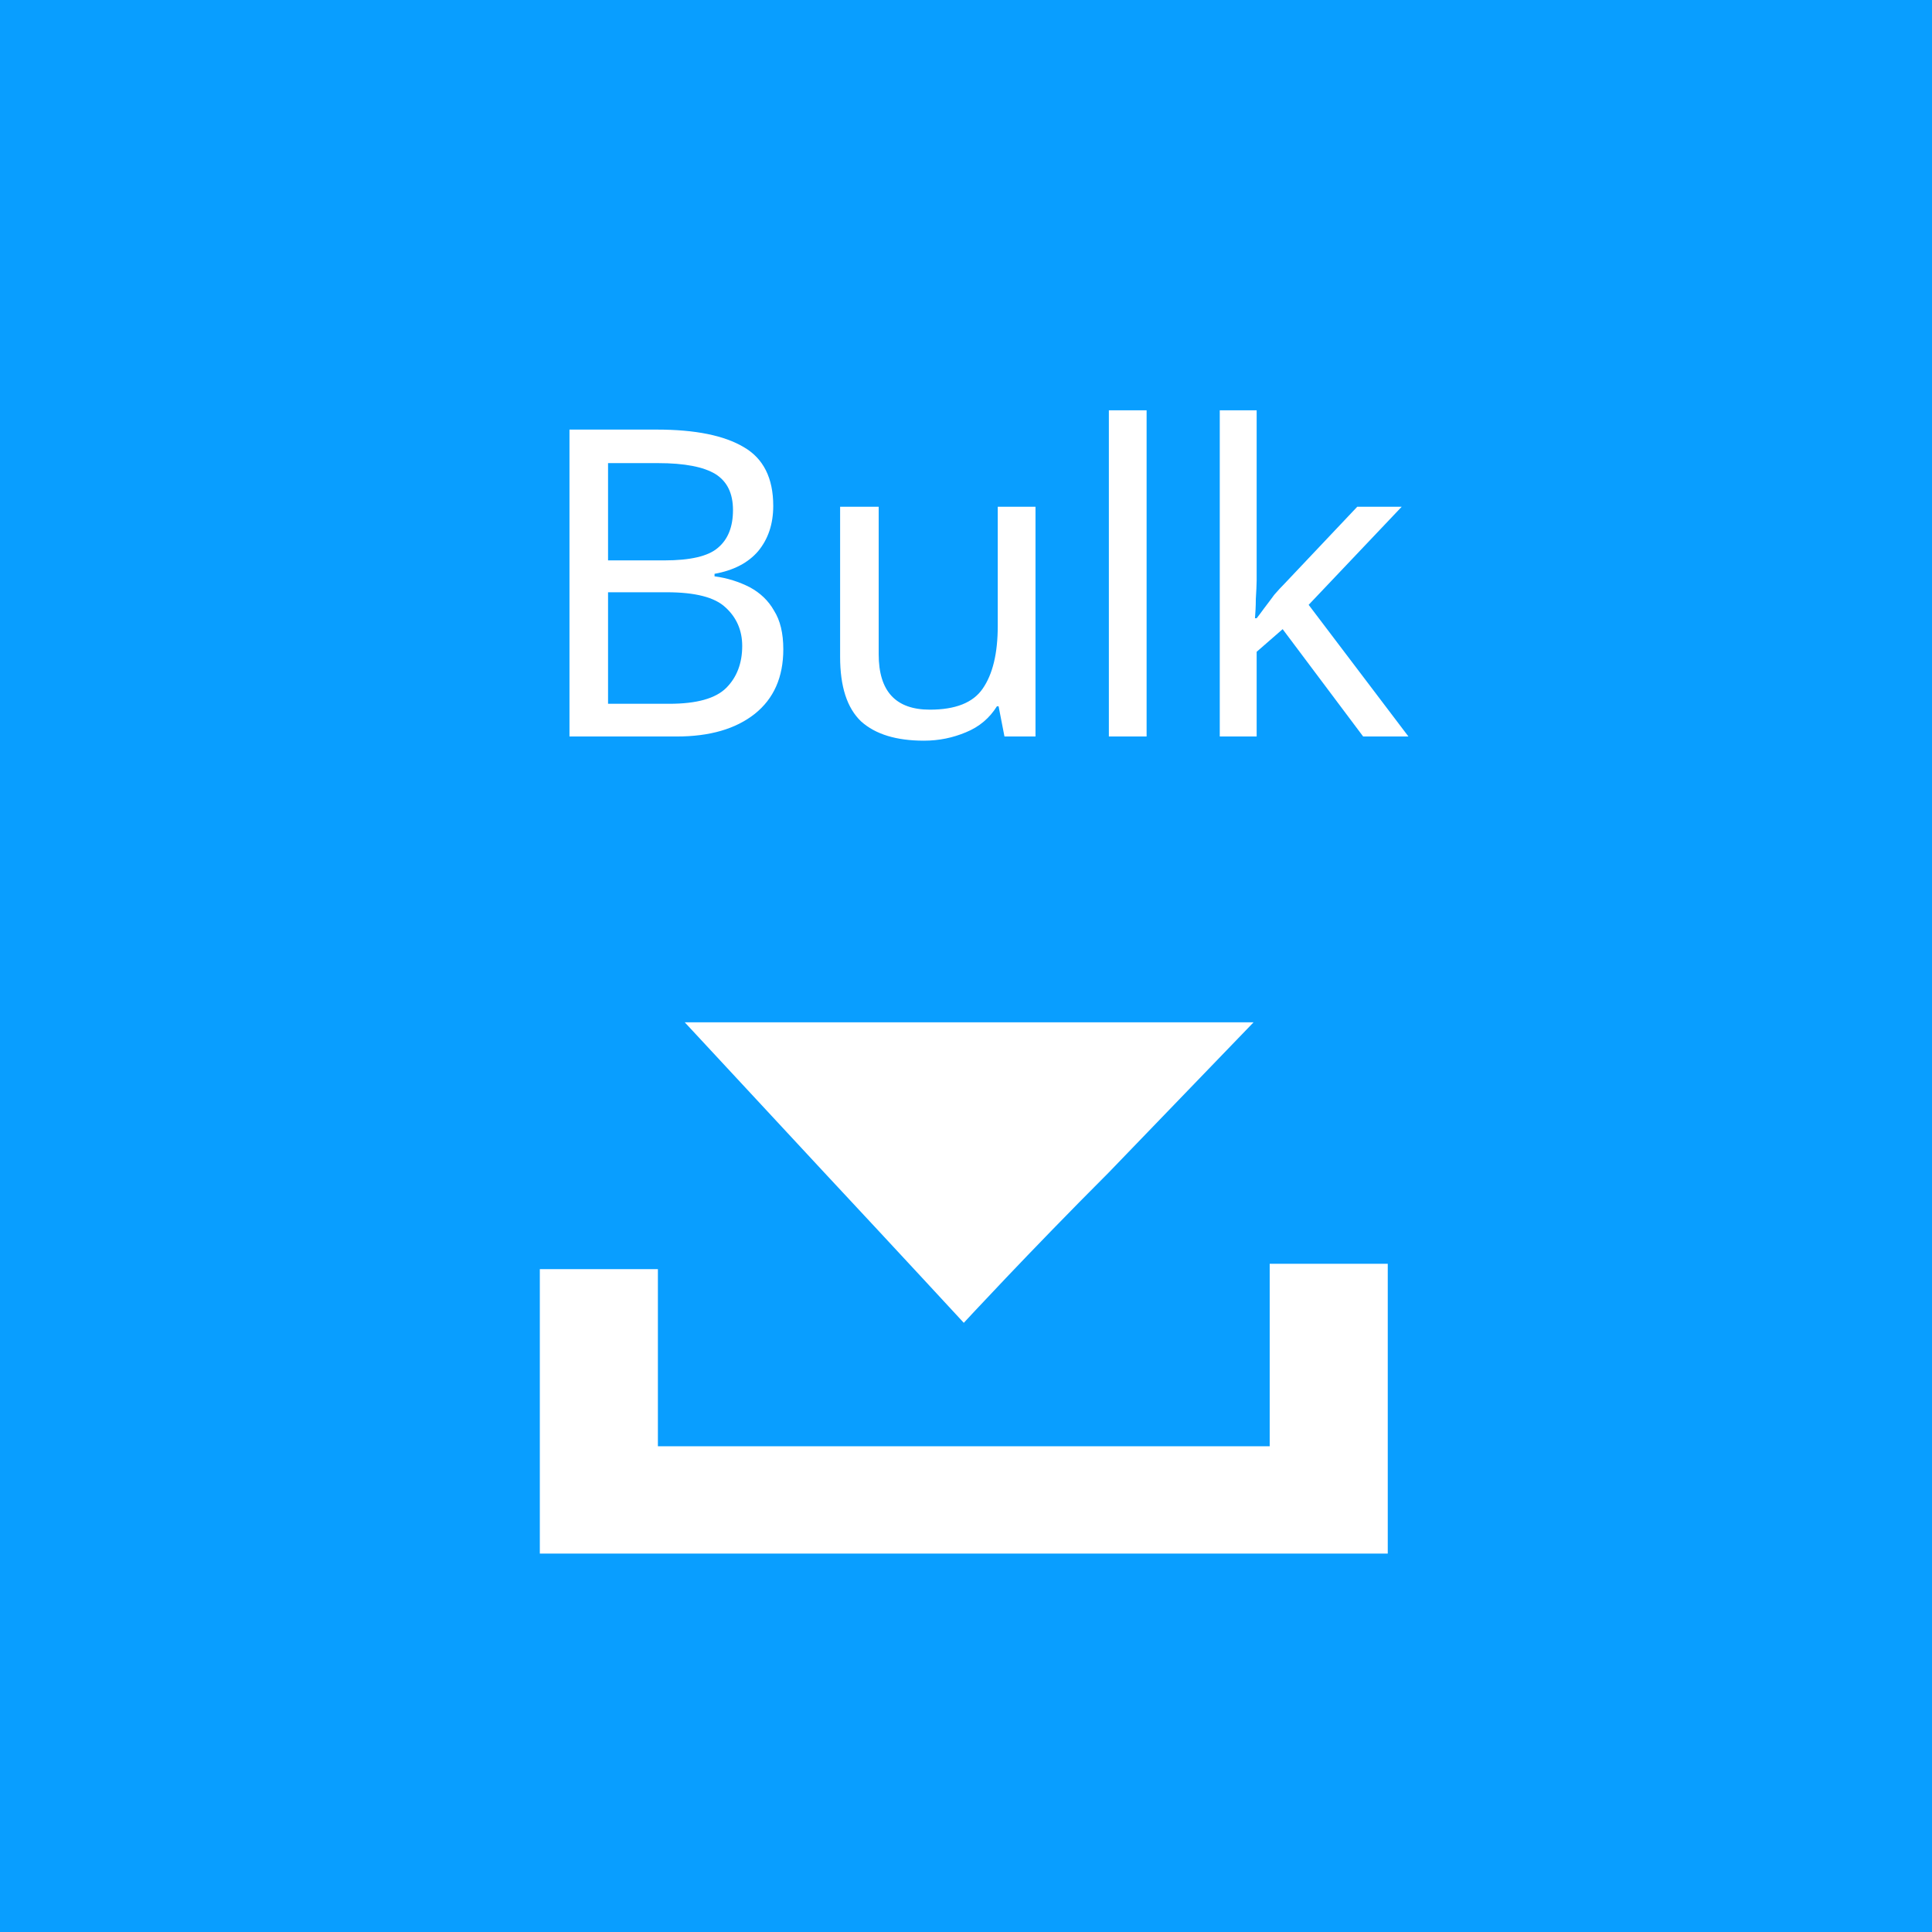
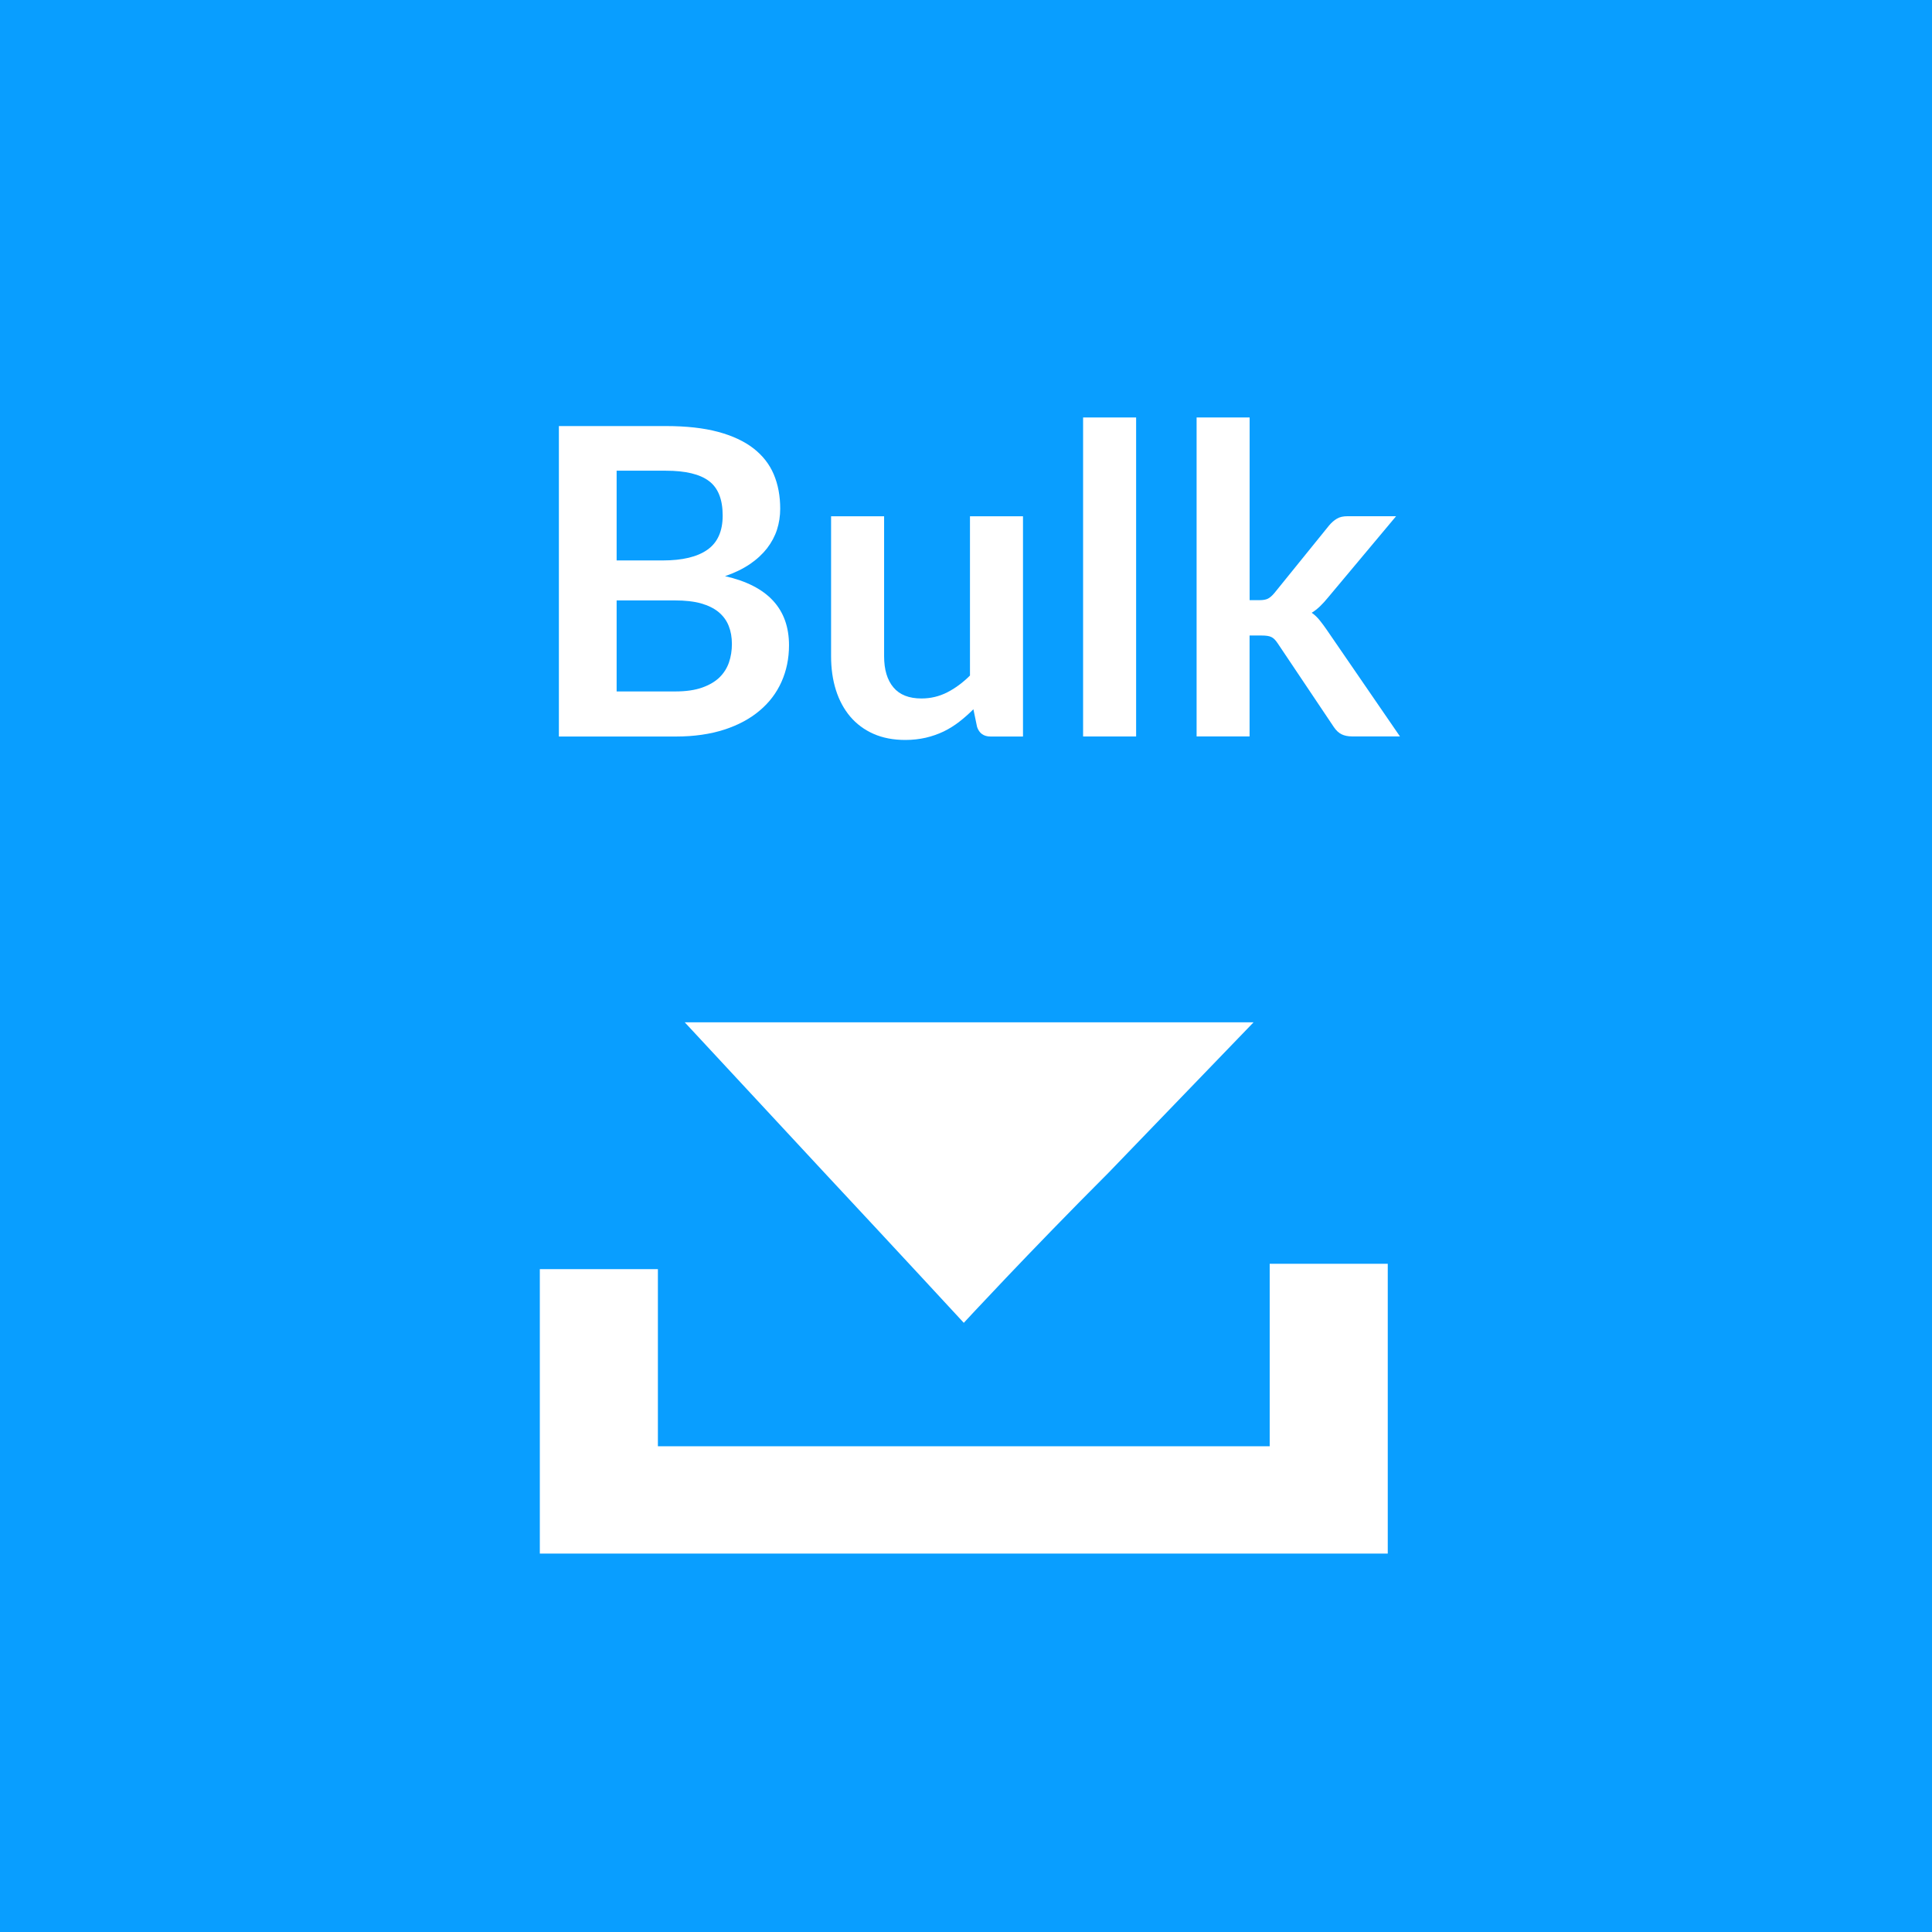
<svg xmlns="http://www.w3.org/2000/svg" version="1.1" id="Layer_1" x="0px" y="0px" viewBox="0 0 36 36" style="enable-background:new 0 0 36 36;" xml:space="preserve">
  <style type="text/css">
	.st0{fill:#099EFF;}
- 	.st1{fill:#FFFFFF;}
- 	.st2{font-family:'Lato-Bold';}
- 	.st3{font-size:8px;}
+ 	.st1{enable-background:new    ;}
+ 	.st2{fill:#FFFFFF;}
</style>
  <rect class="st0" width="36" height="36" />
-   <text transform="matrix(1 0 0 1 9.8301 13.7234)" class="st1 st2 st3">Bulk</text>
+   <g class="st1">
+     <path class="st2" d="M10.414,13.724V7.939h1.996c0.378,0,0.702,0.036,0.97,0.108   c0.268,0.072,0.488,0.175,0.66,0.308c0.172,0.134,0.298,0.295,0.378,0.484   s0.12,0.402,0.12,0.64c0,0.136-0.02,0.267-0.06,0.391   c-0.04,0.123-0.102,0.239-0.186,0.348c-0.084,0.107-0.19,0.206-0.32,0.294   s-0.284,0.163-0.462,0.224c0.794,0.179,1.192,0.608,1.192,1.288   c0,0.245-0.047,0.473-0.14,0.681s-0.229,0.387-0.408,0.537   c-0.179,0.151-0.399,0.27-0.66,0.354s-0.56,0.128-0.896,0.128H10.414z    M11.49,10.443h0.86c0.365,0,0.643-0.066,0.832-0.2   c0.189-0.133,0.284-0.345,0.284-0.636c0-0.301-0.085-0.516-0.256-0.644   c-0.17-0.128-0.438-0.192-0.8-0.192h-0.92V10.443z M11.49,11.188v1.696h1.092   c0.2,0,0.367-0.024,0.502-0.072s0.243-0.112,0.324-0.191   c0.081-0.08,0.14-0.174,0.176-0.28S13.638,12.12,13.638,12   c0-0.126-0.02-0.238-0.06-0.338c-0.04-0.101-0.103-0.186-0.188-0.257   c-0.085-0.07-0.195-0.124-0.328-0.162C12.929,11.206,12.768,11.188,12.578,11.188   H11.49z" />
+     <path class="st2" d="M16.474,9.62v2.607c0,0.251,0.058,0.444,0.174,0.582   c0.116,0.138,0.29,0.206,0.522,0.206c0.171,0,0.331-0.038,0.48-0.114   s0.291-0.181,0.424-0.313V9.62H19.062v4.104h-0.604   c-0.128,0-0.212-0.06-0.252-0.18l-0.068-0.328   c-0.085,0.085-0.173,0.163-0.264,0.233c-0.091,0.071-0.188,0.131-0.29,0.181   c-0.103,0.049-0.213,0.088-0.332,0.116c-0.119,0.027-0.246,0.042-0.382,0.042   c-0.224,0-0.422-0.038-0.594-0.114s-0.316-0.184-0.434-0.322   c-0.117-0.139-0.206-0.304-0.266-0.494s-0.09-0.4-0.09-0.63V9.62H16.474z" />
+     <path class="st2" d="M21.17,7.779v5.944h-0.988V7.779H21.17z" />
+     <path class="st2" d="M23.285,7.779v3.404h0.185c0.067,0,0.118-0.009,0.156-0.028   c0.037-0.019,0.077-0.053,0.12-0.104l1.02-1.26   c0.045-0.054,0.094-0.096,0.145-0.126c0.051-0.031,0.117-0.046,0.199-0.046h0.904   l-1.275,1.523c-0.046,0.056-0.092,0.107-0.141,0.154   c-0.048,0.047-0.1,0.087-0.156,0.122c0.057,0.04,0.105,0.086,0.148,0.14   s0.086,0.11,0.128,0.172l1.368,1.992h-0.893c-0.077,0-0.143-0.014-0.195-0.04   c-0.054-0.026-0.102-0.072-0.145-0.136l-1.044-1.557   c-0.04-0.061-0.079-0.101-0.12-0.119c-0.039-0.02-0.1-0.028-0.18-0.028   h-0.225v1.88h-0.987V7.779H23.285z" />
+   </g>
  <g transform="translate(213.8589,-65.75119)">
-     <path class="st1" d="M-203.8,92.1v-2.7h1.1h1.1V91v1.7h5.7h5.7V91v-1.7h1.1h1.1V92v2.7h-0.3c-0.2,0-3.8,0-7.9,0h-7.6L-203.8,92.1   L-203.8,92.1z M-190.5,84.8l-2.7,2.8c-1.5,1.5-2.7,2.8-2.7,2.8s-1.2-1.3-2.6-2.8l0,0l-2.6-2.8" />
+     <path class="st2" d="M-203.8,92.1v-2.7h1.1h1.1V91v1.7h5.7h5.7V91v-1.7   h1.1h1.1V92v2.7h-0.3c-0.2,0-3.8,0-7.9,0h-7.6L-203.8,92.1   L-203.8,92.1z M-190.5,84.8l-2.7,2.8c-1.5,1.5-2.7,2.8-2.7,2.8   s-1.2-1.3-2.6-2.8l0,0l-2.6-2.8" />
  </g>
</svg>
